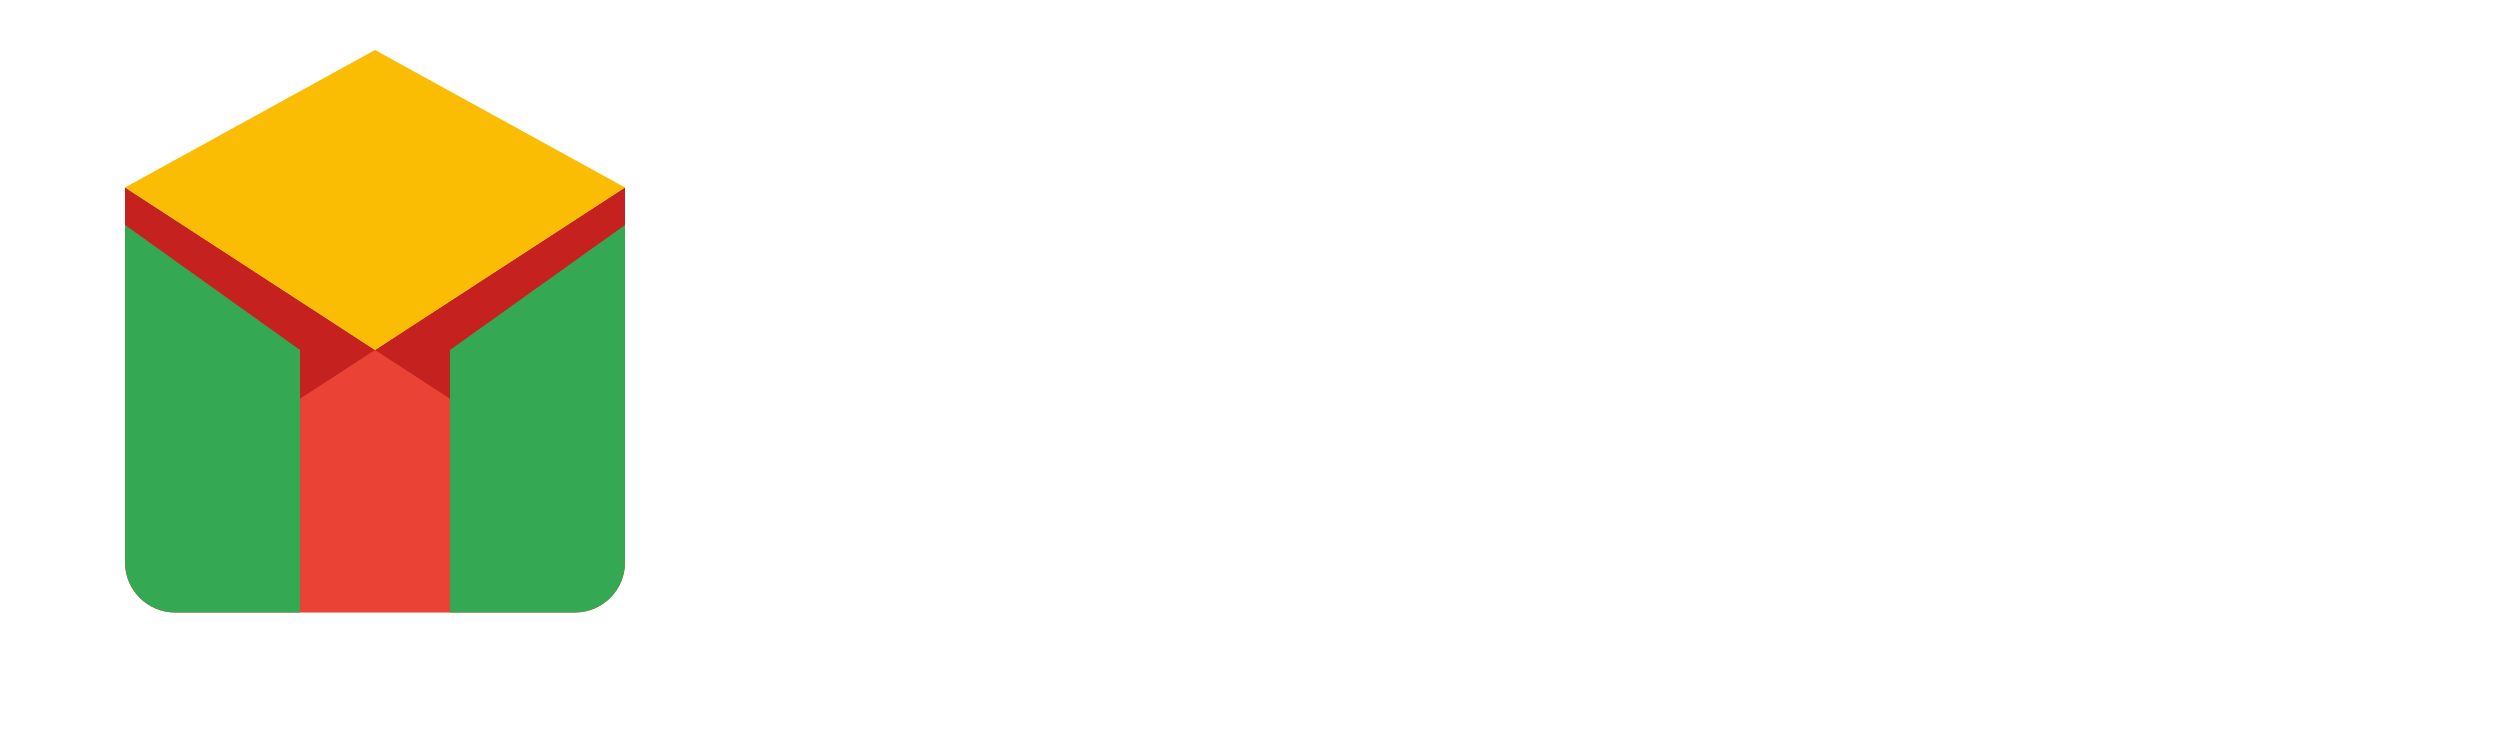
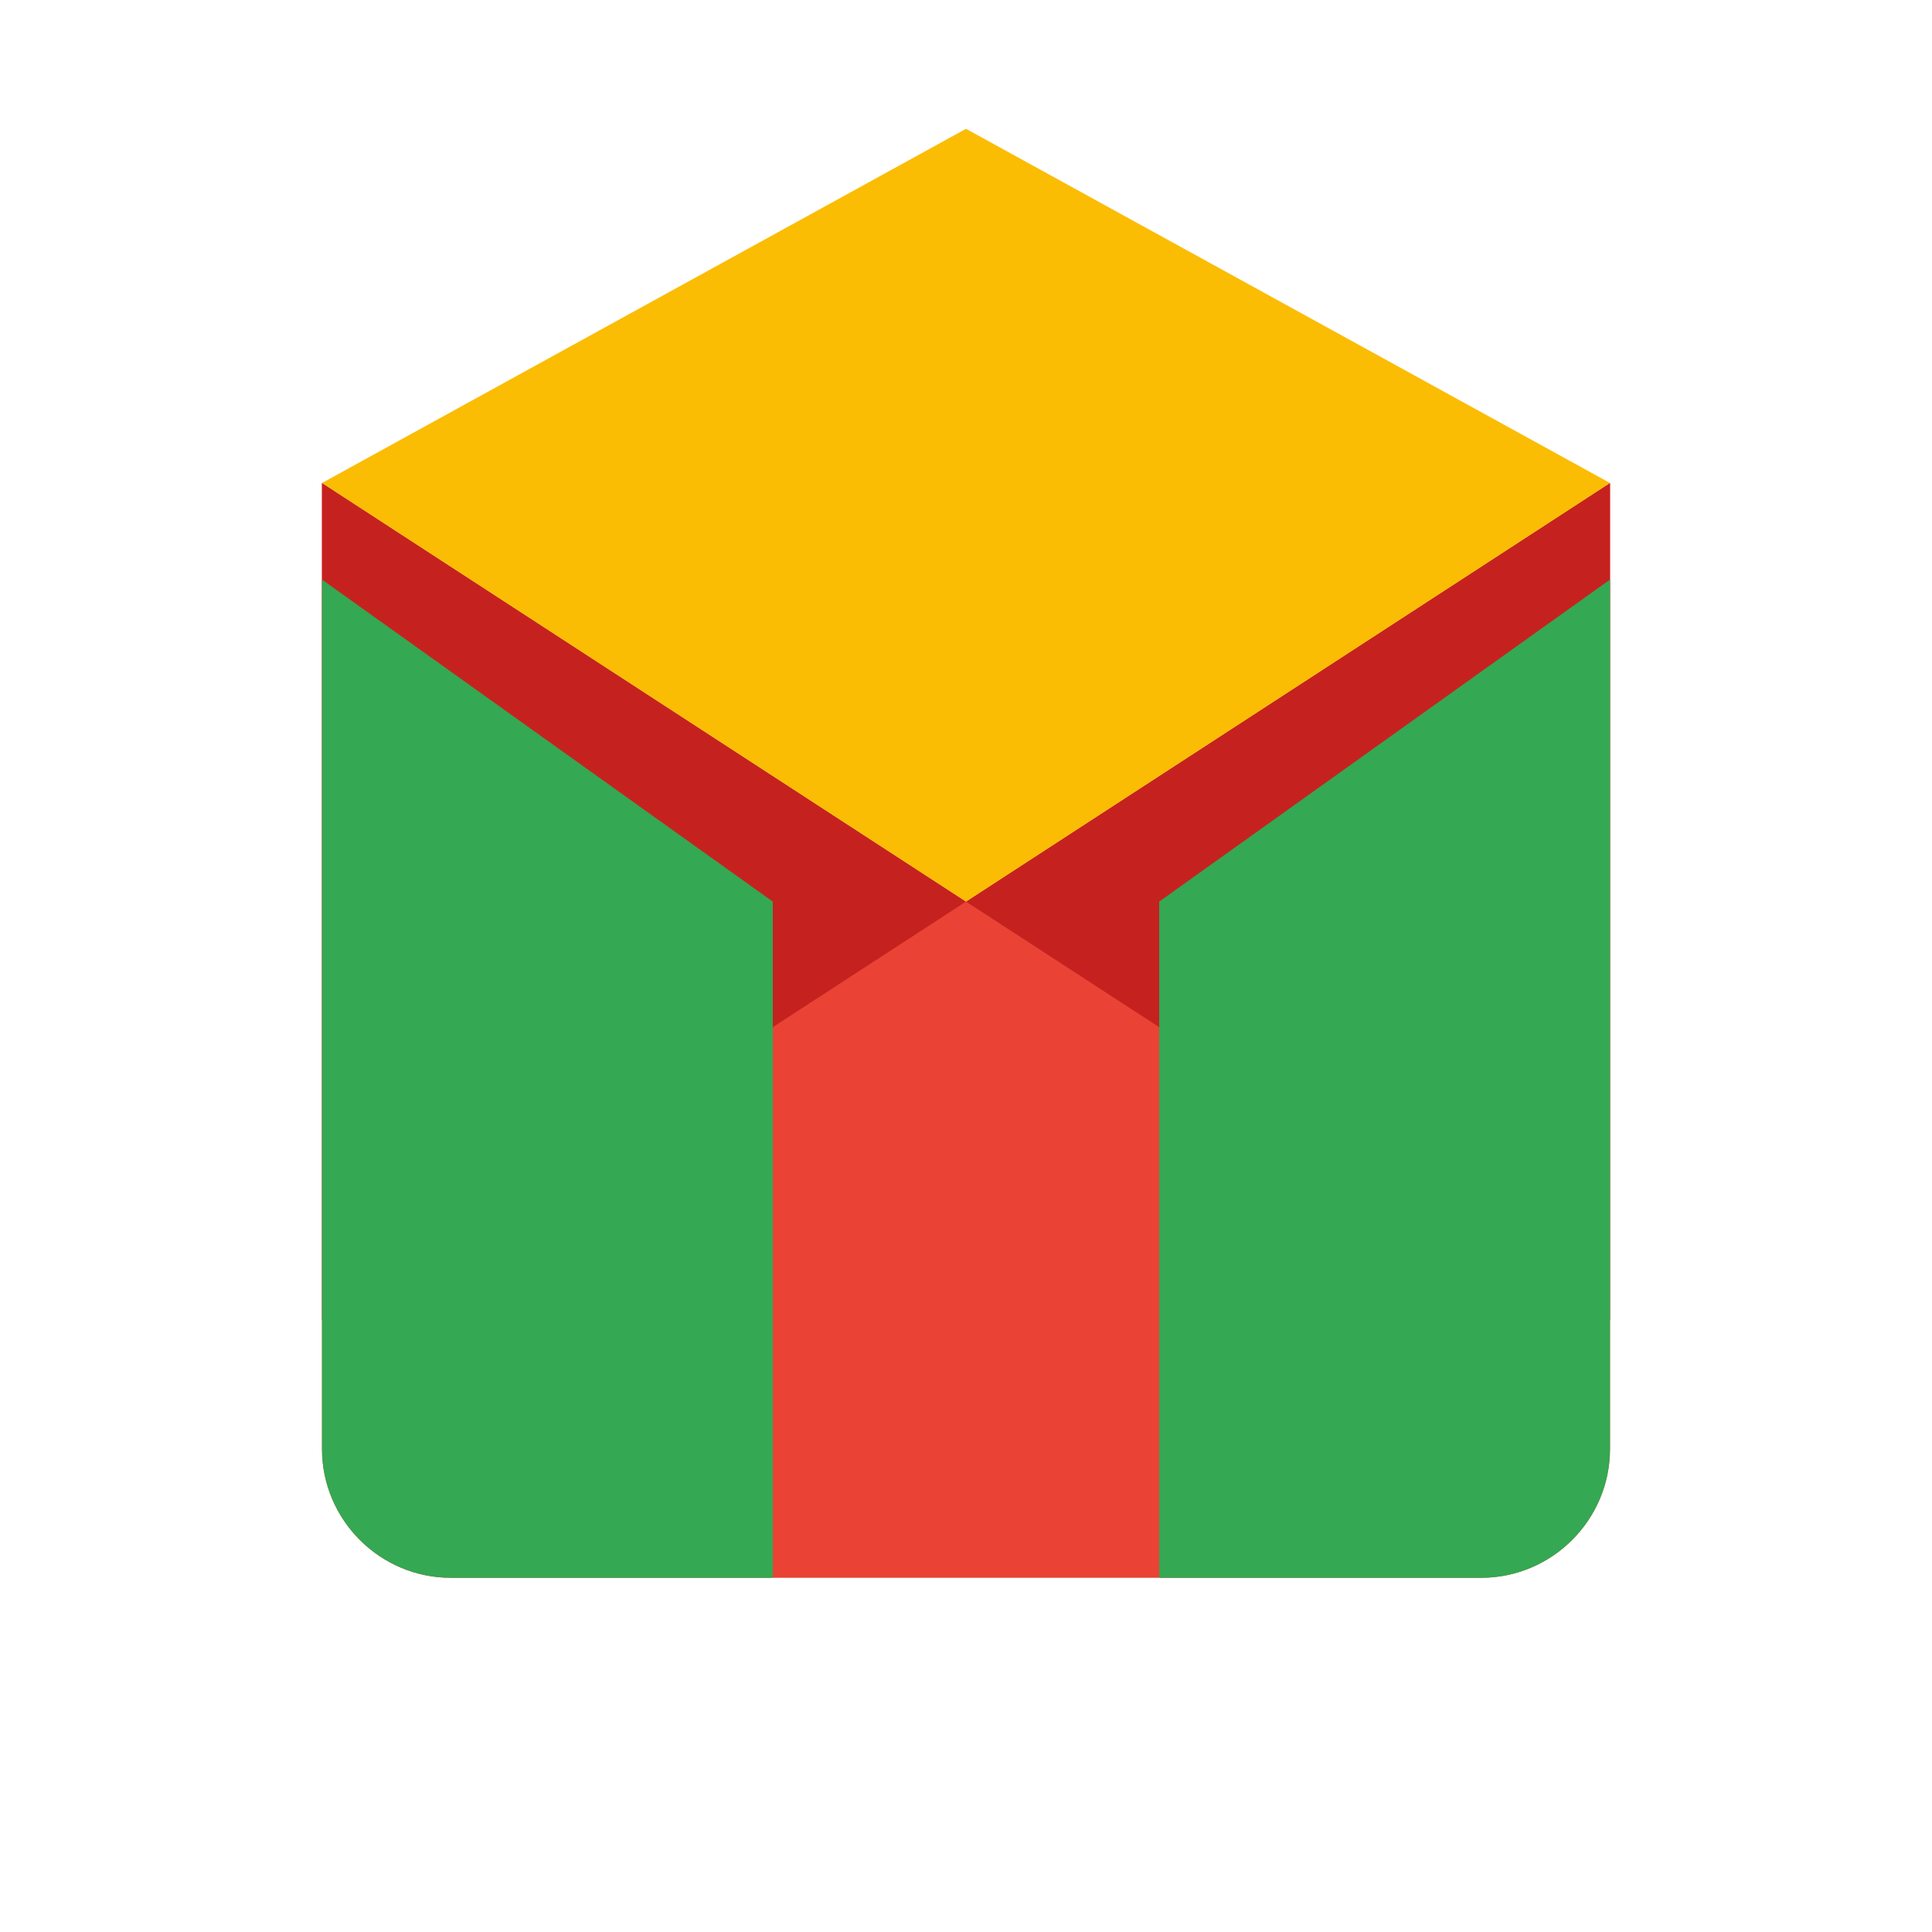
- <svg xmlns="http://www.w3.org/2000/svg" width="200" height="60" viewBox="0 0 200 60" fill="none">
-   <path d="M10 15L30 28L50 15V45C50 47.2 48.2 49 46 49H14C11.8 49 10 47.2 10 45V15Z" fill="#EA4335" />
-   <path d="M10 15L30 28L10 41V15Z" fill="#C5221F" />
-   <path d="M50 15L30 28L50 41V15Z" fill="#C5221F" />
-   <path d="M10 15L30 4L50 15L30 28L10 15Z" fill="#FBBC04" />
-   <path d="M10 15V18L24 28V49H14C11.8 49 10 47.2 10 45V15Z" fill="#34A853" />
-   <path d="M50 15V18L36 28V49H46C48.2 49 50 47.2 50 45V15Z" fill="#34A853" />
+ <svg xmlns="http://www.w3.org/2000/svg" width="120" height="120" viewBox="0 0 120 120" fill="none">
+   <path d="M20 30L60 56L100 30V90C100 94.4 96.4 98 92 98H28C23.6 98 20 94.4 20 90V30Z" fill="#EA4335" />
+   <path d="M20 30L60 56L20 82V30Z" fill="#C5221F" />
+   <path d="M100 30L60 56L100 82V30Z" fill="#C5221F" />
+   <path d="M20 30L60 8L100 30L60 56L20 30Z" fill="#FBBC04" />
+   <path d="M20 30V36L48 56V98H28C23.6 98 20 94.4 20 90V30Z" fill="#34A853" />
+   <path d="M100 30V36L72 56V98H92C96.4 98 100 94.4 100 90V30Z" fill="#34A853" />
</svg>
